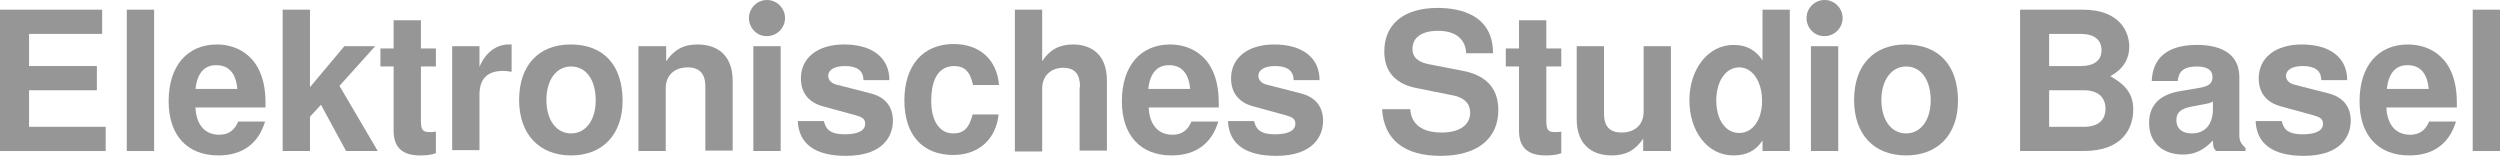
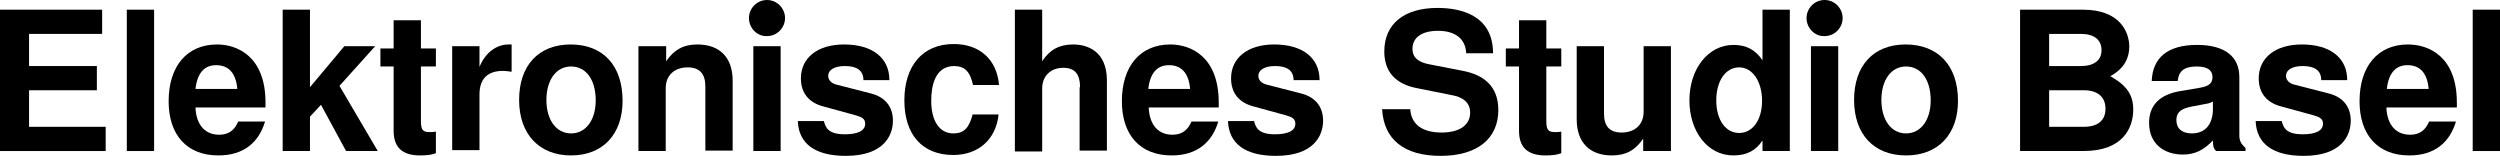
<svg xmlns="http://www.w3.org/2000/svg" id="Ebene_1" version="1.1" viewBox="0 0 567.8 35.3">
-   <path d="M24,28.8v5.5H0V2.2h23.2v5.5H6.6v7.3h15.4v5.5H6.6v8.3h17.4Z" fill="#969696" />
-   <path d="M35,34.3h-6.2V2.2h6.2v32.1Z" fill="#969696" />
-   <path d="M60.3,23.3v1.1h-15.9c.1,3.2,1.6,6.2,5.4,6.2,2.2,0,3.5-1.1,4.3-3h6.1c-1.4,4.7-4.8,7.7-10.6,7.7-7.2,0-11.3-4.7-11.3-12.3,0-8,4.2-12.9,11-12.9,4.6,0,11,2.7,11,13.2ZM53.9,20.2c-.3-3.5-1.9-5.4-4.8-5.4-2.7,0-4.3,1.8-4.7,5.4h9.5Z" fill="#969696" />
-   <path d="M78.2,10.5h7l-8.1,9,8.7,14.8h-7.2l-5.7-10.5-2.5,2.7v7.8h-6.2V2.2h6.2v17.6l7.8-9.3Z" fill="#969696" />
-   <path d="M99,15.1h-3.4v12.3c0,2.1.4,2.6,2,2.6.4,0,.8,0,1.4-.1v4.9c-1.1.4-2.2.5-3.6.5-4,0-6-1.8-6-5.6v-14.6h-3v-4.1h3v-6.4h6.2v6.4h3.4v4.1Z" fill="#969696" />
-   <path d="M108.9,10.5v4.7c1.3-3.2,3.8-5.1,6.6-5.1h.7v6.2c-.8-.1-1.3-.2-1.9-.2-3.6,0-5.4,1.8-5.4,5.4v12.6h-6.2V10.5h6.2Z" fill="#969696" />
-   <path d="M141.4,22.9c0,7.6-4.5,12.4-11.7,12.4s-11.8-4.8-11.8-12.6,4.4-12.6,11.7-12.6c7.5,0,11.8,4.7,11.8,12.8ZM124.1,22.7c0,4.5,2.2,7.6,5.6,7.6s5.6-3.1,5.6-7.5c0-4.7-2.2-7.7-5.6-7.7-3.4,0-5.6,3.1-5.6,7.6Z" fill="#969696" />
-   <path d="M151.3,10.5v3.4c1.8-2.6,3.9-3.8,7.1-3.8,5.1,0,8,3,8,8.2v15.9h-6.2v-14.6c0-2.8-1.3-4.3-4-4.3-3,0-5,1.8-5,4.7v14.3h-6.2V10.5h6.3Z" fill="#969696" />
-   <path d="M170.1,4.1C170.1,1.9,171.9,0,174.2,0s4.1,1.9,4.1,4.1-1.8,4.1-4.1,4.1c-2.2.1-4.1-1.8-4.1-4.1ZM177.3,34.3h-6.2V10.5h6.2v23.8Z" fill="#969696" />
-   <path d="M187.1,27.4c.4,1.6,1,3.1,4.8,3.1,2.9,0,4.6-.8,4.6-2.4,0-1.1-.7-1.5-2.1-1.9l-7.3-2c-3.2-.8-5.2-2.9-5.2-6.4,0-4.6,3.7-7.7,9.8-7.7,6.4,0,10.3,3,10.3,8.1h-5.9c0-2.2-1.5-3.2-4.2-3.2-2.4,0-3.8.9-3.8,2.2,0,1,.7,1.8,2.2,2.1l7.4,1.9c3.3.8,5.1,3,5.1,6.2,0,3.4-2.1,8-10.7,8-6.9,0-10.7-2.7-10.9-7.9h5.9v-.1Z" fill="#969696" />
-   <path d="M211.5,22.9c0,4.6,1.9,7.4,5,7.4,2.4,0,3.6-1.2,4.4-4.3h5.9c-.6,5.7-4.6,9.2-10.3,9.2-7,0-11.1-4.6-11.1-12.4s4.1-12.8,11.2-12.8c5.9,0,9.8,3.5,10.3,9.3h-5.9c-.7-3.1-1.9-4.3-4.4-4.3-4.3.1-5.1,4.6-5.1,7.9Z" fill="#969696" />
-   <path d="M245.3,19.8c0-2.6-.9-4.4-3.8-4.4s-4.8,1.9-4.8,4.7v14.3h-6.2V2.2h6.2v11.7c1.7-2.6,3.9-3.8,7-3.8,3.4,0,7.7,1.6,7.7,8.2v15.9h-6.2v-14.4h.1Z" fill="#969696" />
-   <path d="M276.8,23.3v1.1h-15.9c.1,3.2,1.6,6.2,5.4,6.2,2.2,0,3.5-1.1,4.3-3h6.1c-1.4,4.7-4.8,7.7-10.6,7.7-7.2,0-11.3-4.7-11.3-12.3,0-8,4.2-12.9,11-12.9,4.6,0,11,2.7,11,13.2ZM270.3,20.2c-.3-3.5-1.9-5.4-4.8-5.4-2.7,0-4.3,1.8-4.7,5.4h9.5Z" fill="#969696" />
-   <path d="M284.8,27.4c.4,1.6,1,3.1,4.8,3.1,2.9,0,4.6-.8,4.6-2.4,0-1.1-.7-1.5-2.1-1.9l-7.3-2c-3.2-.8-5.2-2.9-5.2-6.4,0-4.6,3.7-7.7,9.8-7.7,6.4,0,10.3,3,10.3,8.1h-5.9c0-2.2-1.5-3.2-4.2-3.2-2.4,0-3.8.9-3.8,2.2,0,1,.7,1.8,2.2,2.1l7.4,1.9c3.3.8,5.1,3,5.1,6.2,0,3.4-2.1,8-10.7,8-6.9,0-10.7-2.7-10.9-7.9h5.9v-.1Z" fill="#969696" />
-   <path d="M333,12c-.2-3.3-2.6-5-6.4-5s-5.8,1.6-5.8,4.1c0,2.2,1.7,3.1,3.8,3.5l7.7,1.5c4.6.9,8,3.4,8,8.9,0,6.5-4.8,10.4-13.1,10.4s-12.9-3.7-13.3-10.6h6.4c.2,3.4,2.7,5.3,7.1,5.3,4.1,0,6.5-1.7,6.5-4.5,0-2.5-1.9-3.6-4.2-4l-8-1.6c-4.6-.9-7.3-3.6-7.3-8.3,0-6.2,4.4-9.9,12.1-9.9,5,0,12.6,1.5,12.6,10.3h-6.1v-.1Z" fill="#969696" />
-   <path d="M354.6,15.1h-3.4v12.3c0,2.1.4,2.6,2,2.6.4,0,.8,0,1.4-.1v4.9c-1.1.4-2.2.5-3.6.5-4,0-6-1.8-6-5.6v-14.6h-3v-4.1h3v-6.4h6.2v6.4h3.4v4.1Z" fill="#969696" />
-   <path d="M373.2,34.3v-2.8c-1.8,2.6-3.9,3.8-7.1,3.8-5.1,0-8-3-8-8.2V10.5h6.2v15.3c0,2.9,1.3,4.3,4,4.3,3,0,5-1.8,5-4.7v-14.9h6.2v23.8h-6.3Z" fill="#969696" />
-   <path d="M383.7,22.8c0-7.2,4.3-12.6,10-12.6,2.9,0,5,1.1,6.6,3.5V2.2h6.2v32.1h-6.2v-2.4c-1.5,2.3-3.6,3.4-6.6,3.4-6,0-10-5.6-10-12.5ZM389.8,22.8c0,4.4,2.1,7.4,5.2,7.4s5.2-3,5.2-7.3-2.1-7.6-5.2-7.6c-3,0-5.2,3.1-5.2,7.5Z" fill="#969696" />
-   <path d="M410.3,4.1C410.3,1.9,412.1,0,414.4,0s4.1,1.9,4.1,4.1-1.8,4.1-4.1,4.1c-2.2.1-4.1-1.8-4.1-4.1ZM417.5,34.3h-6.2V10.5h6.2v23.8Z" fill="#969696" />
-   <path d="M444.7,22.9c0,7.6-4.5,12.4-11.8,12.4s-11.8-4.8-11.8-12.6,4.4-12.6,11.7-12.6c7.5,0,11.9,4.7,11.9,12.8ZM427.3,22.7c0,4.5,2.2,7.6,5.6,7.6s5.6-3.1,5.6-7.5c0-4.7-2.2-7.7-5.6-7.7-3.3,0-5.6,3.1-5.6,7.6Z" fill="#969696" />
-   <path d="M484.5,24.9c0,4-2.2,9.4-11.3,9.4h-14.4V2.2h14.3c8.4,0,10.5,5.1,10.5,8.4,0,2.4-1,4.9-4.3,6.7,3.9,2.2,5.2,4.4,5.2,7.6ZM465.4,7.7v7.3h7.2c3,0,4.7-1.3,4.7-3.6s-1.6-3.7-4.7-3.7h-7.2ZM473.3,28.8c3.2,0,4.9-1.5,4.9-4.1s-1.7-4.2-4.9-4.2h-7.9v8.3h7.9Z" fill="#969696" />
-   <path d="M488.1,27.9c0-3.9,2.3-6.4,7-7.2l4.2-.7c1.6-.3,3.2-.6,3.2-2.5,0-1.6-1.2-2.4-3.6-2.4-3,0-4.1,1.2-4.3,3.3h-5.9c.2-5.2,3.5-8.2,10.3-8.2,6.1,0,9.6,2.5,9.6,7.3v13.2c0,1.2.3,1.9,1.4,2.9v.7h-6.7c-.6-.7-.7-1.1-.7-2.4-2.1,2.2-4.1,3.2-6.8,3.2-4.4,0-7.7-2.5-7.7-7.2ZM502.5,23.1c-.7.4-1,.4-2.6.7l-2.1.4c-2,.4-3.5,1-3.5,3.1,0,1.9,1.3,3,3.5,3,3,0,4.8-2,4.8-5.6v-1.6h-.1Z" fill="#969696" />
-   <path d="M518.2,27.4c.4,1.6,1,3.1,4.8,3.1,2.9,0,4.6-.8,4.6-2.4,0-1.1-.7-1.5-2.1-1.9l-7.3-2c-3.2-.8-5.2-2.9-5.2-6.4,0-4.6,3.7-7.7,9.8-7.7,6.4,0,10.3,3,10.3,8.1h-5.9c0-2.2-1.5-3.2-4.2-3.2-2.4,0-3.8.9-3.8,2.2,0,1,.7,1.8,2.2,2.1l7.4,1.9c3.3.8,5.1,3,5.1,6.2,0,3.4-2.1,8-10.7,8-6.9,0-10.7-2.7-10.9-7.9h5.9v-.1Z" fill="#969696" />
-   <path d="M558,23.3v1.1h-16c.1,3.2,1.6,6.2,5.4,6.2,2.2,0,3.5-1.1,4.3-3h6.1c-1.4,4.7-4.8,7.7-10.6,7.7-7.2,0-11.3-4.7-11.3-12.3,0-8,4.2-12.9,11-12.9,4.7,0,11.1,2.7,11.1,13.2ZM551.6,20.2c-.3-3.5-1.9-5.4-4.8-5.4-2.7,0-4.3,1.8-4.7,5.4h9.5Z" fill="#969696" />
-   <path d="M567.8,34.3h-6.2V2.2h6.2v32.1Z" fill="#969696" />
+   <path d="M24,28.8v5.5H0V2.2h23.2v5.5H6.6v7.3h15.4v5.5H6.6v8.3h17.4Z" />
+   <path d="M35,34.3h-6.2V2.2h6.2v32.1Z" />
+   <path d="M60.3,23.3v1.1h-15.9c.1,3.2,1.6,6.2,5.4,6.2,2.2,0,3.5-1.1,4.3-3h6.1c-1.4,4.7-4.8,7.7-10.6,7.7-7.2,0-11.3-4.7-11.3-12.3,0-8,4.2-12.9,11-12.9,4.6,0,11,2.7,11,13.2ZM53.9,20.2c-.3-3.5-1.9-5.4-4.8-5.4-2.7,0-4.3,1.8-4.7,5.4h9.5Z" />
+   <path d="M78.2,10.5h7l-8.1,9,8.7,14.8h-7.2l-5.7-10.5-2.5,2.7v7.8h-6.2V2.2h6.2v17.6s7.8-9.3,7.8-9.3Z" />
+   <path d="M99,15.1h-3.4v12.3c0,2.1.4,2.6,2,2.6.4,0,.8,0,1.4-.1v4.9c-1.1.4-2.2.5-3.6.5-4,0-6-1.8-6-5.6v-14.6h-3v-4.1h3v-6.4h6.2v6.4h3.4s0,4.1,0,4.1Z" />
+   <path d="M108.9,10.5v4.7c1.3-3.2,3.8-5.1,6.6-5.1h.7v6.2c-.8-.1-1.3-.2-1.9-.2-3.6,0-5.4,1.8-5.4,5.4v12.6h-6.2V10.5h6.2Z" />
+   <path d="M141.4,22.9c0,7.6-4.5,12.4-11.7,12.4s-11.8-4.8-11.8-12.6,4.4-12.6,11.7-12.6,11.8,4.7,11.8,12.8ZM124.1,22.7c0,4.5,2.2,7.6,5.6,7.6s5.6-3.1,5.6-7.5c0-4.7-2.2-7.7-5.6-7.7s-5.6,3.1-5.6,7.6Z" />
+   <path d="M151.3,10.5v3.4c1.8-2.6,3.9-3.8,7.1-3.8,5.1,0,8,3,8,8.2v15.9h-6.2v-14.6c0-2.8-1.3-4.3-4-4.3-3,0-5,1.8-5,4.7v14.3h-6.2V10.5h6.3,0Z" />
+   <path d="M170.1,4.1C170.1,1.9,171.9,0,174.2,0s4.1,1.9,4.1,4.1-1.8,4.1-4.1,4.1c-2.2.1-4.1-1.8-4.1-4.1h0ZM177.3,34.3h-6.2V10.5h6.2v23.8Z" />
+   <path d="M187.1,27.4c.4,1.6,1,3.1,4.8,3.1,2.9,0,4.6-.8,4.6-2.4,0-1.1-.7-1.5-2.1-1.9l-7.3-2c-3.2-.8-5.2-2.9-5.2-6.4,0-4.6,3.7-7.7,9.8-7.7,6.4,0,10.3,3,10.3,8.1h-5.9c0-2.2-1.5-3.2-4.2-3.2-2.4,0-3.8.9-3.8,2.2,0,1,.7,1.8,2.2,2.1l7.4,1.9c3.3.8,5.1,3,5.1,6.2,0,3.4-2.1,8-10.7,8-6.9,0-10.7-2.7-10.9-7.9h5.9v-.1h0Z" />
+   <path d="M211.5,22.9c0,4.6,1.9,7.4,5,7.4,2.4,0,3.6-1.2,4.4-4.3h5.9c-.6,5.7-4.6,9.2-10.3,9.2-7,0-11.1-4.6-11.1-12.4s4.1-12.8,11.2-12.8c5.9,0,9.8,3.5,10.3,9.3h-5.9c-.7-3.1-1.9-4.3-4.4-4.3-4.3.1-5.1,4.6-5.1,7.9h0Z" />
+   <path d="M245.3,19.8c0-2.6-.9-4.4-3.8-4.4s-4.8,1.9-4.8,4.7v14.3h-6.2V2.2h6.2v11.7c1.7-2.6,3.9-3.8,7-3.8,3.4,0,7.7,1.6,7.7,8.2v15.9h-6.2v-14.4s.1,0,.1,0Z" />
+   <path d="M276.8,23.3v1.1h-15.9c.1,3.2,1.6,6.2,5.4,6.2,2.2,0,3.5-1.1,4.3-3h6.1c-1.4,4.7-4.8,7.7-10.6,7.7-7.2,0-11.3-4.7-11.3-12.3,0-8,4.2-12.9,11-12.9,4.6,0,11,2.7,11,13.2ZM270.3,20.2c-.3-3.5-1.9-5.4-4.8-5.4-2.7,0-4.3,1.8-4.7,5.4h9.5Z" />
+   <path d="M284.8,27.4c.4,1.6,1,3.1,4.8,3.1,2.9,0,4.6-.8,4.6-2.4,0-1.1-.7-1.5-2.1-1.9l-7.3-2c-3.2-.8-5.2-2.9-5.2-6.4,0-4.6,3.7-7.7,9.8-7.7,6.4,0,10.3,3,10.3,8.1h-5.9c0-2.2-1.5-3.2-4.2-3.2-2.4,0-3.8.9-3.8,2.2,0,1,.7,1.8,2.2,2.1l7.4,1.9c3.3.8,5.1,3,5.1,6.2,0,3.4-2.1,8-10.7,8-6.9,0-10.7-2.7-10.9-7.9h5.9v-.1h0Z" />
+   <path d="M333,12c-.2-3.3-2.6-5-6.4-5s-5.8,1.6-5.8,4.1c0,2.2,1.7,3.1,3.8,3.5l7.7,1.5c4.6.9,8,3.4,8,8.9,0,6.5-4.8,10.4-13.1,10.4s-12.9-3.7-13.3-10.6h6.4c.2,3.4,2.7,5.3,7.1,5.3,4.1,0,6.5-1.7,6.5-4.5,0-2.5-1.9-3.6-4.2-4l-8-1.6c-4.6-.9-7.3-3.6-7.3-8.3,0-6.2,4.4-9.9,12.1-9.9,5,0,12.6,1.5,12.6,10.3h-6.1v-.1h0Z" />
+   <path d="M354.6,15.1h-3.4v12.3c0,2.1.4,2.6,2,2.6.4,0,.8,0,1.4-.1v4.9c-1.1.4-2.2.5-3.6.5-4,0-6-1.8-6-5.6v-14.6h-3v-4.1h3v-6.4h6.2v6.4h3.4s0,4.1,0,4.1Z" />
+   <path d="M373.2,34.3v-2.8c-1.8,2.6-3.9,3.8-7.1,3.8-5.1,0-8-3-8-8.2V10.5h6.2v15.3c0,2.9,1.3,4.3,4,4.3,3,0,5-1.8,5-4.7v-14.9h6.2v23.8h-6.3Z" />
+   <path d="M383.7,22.8c0-7.2,4.3-12.6,10-12.6,2.9,0,5,1.1,6.6,3.5V2.2h6.2v32.1h-6.2v-2.4c-1.5,2.3-3.6,3.4-6.6,3.4-6,0-10-5.6-10-12.5ZM389.8,22.8c0,4.4,2.1,7.4,5.2,7.4s5.2-3,5.2-7.3-2.1-7.6-5.2-7.6-5.2,3.1-5.2,7.5Z" />
+   <path d="M410.3,4.1C410.3,1.9,412.1,0,414.4,0s4.1,1.9,4.1,4.1-1.8,4.1-4.1,4.1c-2.2.1-4.1-1.8-4.1-4.1ZM417.5,34.3h-6.2V10.5h6.2v23.8Z" />
+   <path d="M444.7,22.9c0,7.6-4.5,12.4-11.8,12.4s-11.8-4.8-11.8-12.6,4.4-12.6,11.7-12.6,11.9,4.7,11.9,12.8h0ZM427.3,22.7c0,4.5,2.2,7.6,5.6,7.6s5.6-3.1,5.6-7.5c0-4.7-2.2-7.7-5.6-7.7s-5.6,3.1-5.6,7.6Z" />
+   <path d="M484.5,24.9c0,4-2.2,9.4-11.3,9.4h-14.4V2.2h14.3c8.4,0,10.5,5.1,10.5,8.4,0,2.4-1,4.9-4.3,6.7,3.9,2.2,5.2,4.4,5.2,7.6h0ZM465.4,7.7v7.3h7.2c3,0,4.7-1.3,4.7-3.6s-1.6-3.7-4.7-3.7h-7.2ZM473.3,28.8c3.2,0,4.9-1.5,4.9-4.1s-1.7-4.2-4.9-4.2h-7.9v8.3h7.9Z" />
+   <path d="M488.1,27.9c0-3.9,2.3-6.4,7-7.2l4.2-.7c1.6-.3,3.2-.6,3.2-2.5,0-1.6-1.2-2.4-3.6-2.4-3,0-4.1,1.2-4.3,3.3h-5.9c.2-5.2,3.5-8.2,10.3-8.2,6.1,0,9.6,2.5,9.6,7.3v13.2c0,1.2.3,1.9,1.4,2.9v.7h-6.7c-.6-.7-.7-1.1-.7-2.4-2.1,2.2-4.1,3.2-6.8,3.2-4.4,0-7.7-2.5-7.7-7.2ZM502.5,23.1c-.7.4-1,.4-2.6.7l-2.1.4c-2,.4-3.5,1-3.5,3.1,0,1.9,1.3,3,3.5,3,3,0,4.8-2,4.8-5.6v-1.6h-.1,0Z" />
+   <path d="M518.2,27.4c.4,1.6,1,3.1,4.8,3.1,2.9,0,4.6-.8,4.6-2.4,0-1.1-.7-1.5-2.1-1.9l-7.3-2c-3.2-.8-5.2-2.9-5.2-6.4,0-4.6,3.7-7.7,9.8-7.7,6.4,0,10.3,3,10.3,8.1h-5.9c0-2.2-1.5-3.2-4.2-3.2-2.4,0-3.8.9-3.8,2.2,0,1,.7,1.8,2.2,2.1l7.4,1.9c3.3.8,5.1,3,5.1,6.2,0,3.4-2.1,8-10.7,8-6.9,0-10.7-2.7-10.9-7.9h5.9v-.1h0Z" />
+   <path d="M558,23.3v1.1h-16c.1,3.2,1.6,6.2,5.4,6.2,2.2,0,3.5-1.1,4.3-3h6.1c-1.4,4.7-4.8,7.7-10.6,7.7-7.2,0-11.3-4.7-11.3-12.3,0-8,4.2-12.9,11-12.9,4.7,0,11.1,2.7,11.1,13.2ZM551.6,20.2c-.3-3.5-1.9-5.4-4.8-5.4-2.7,0-4.3,1.8-4.7,5.4h9.5Z" />
+   <path d="M567.8,34.3h-6.2V2.2h6.2v32.1Z" />
</svg>
